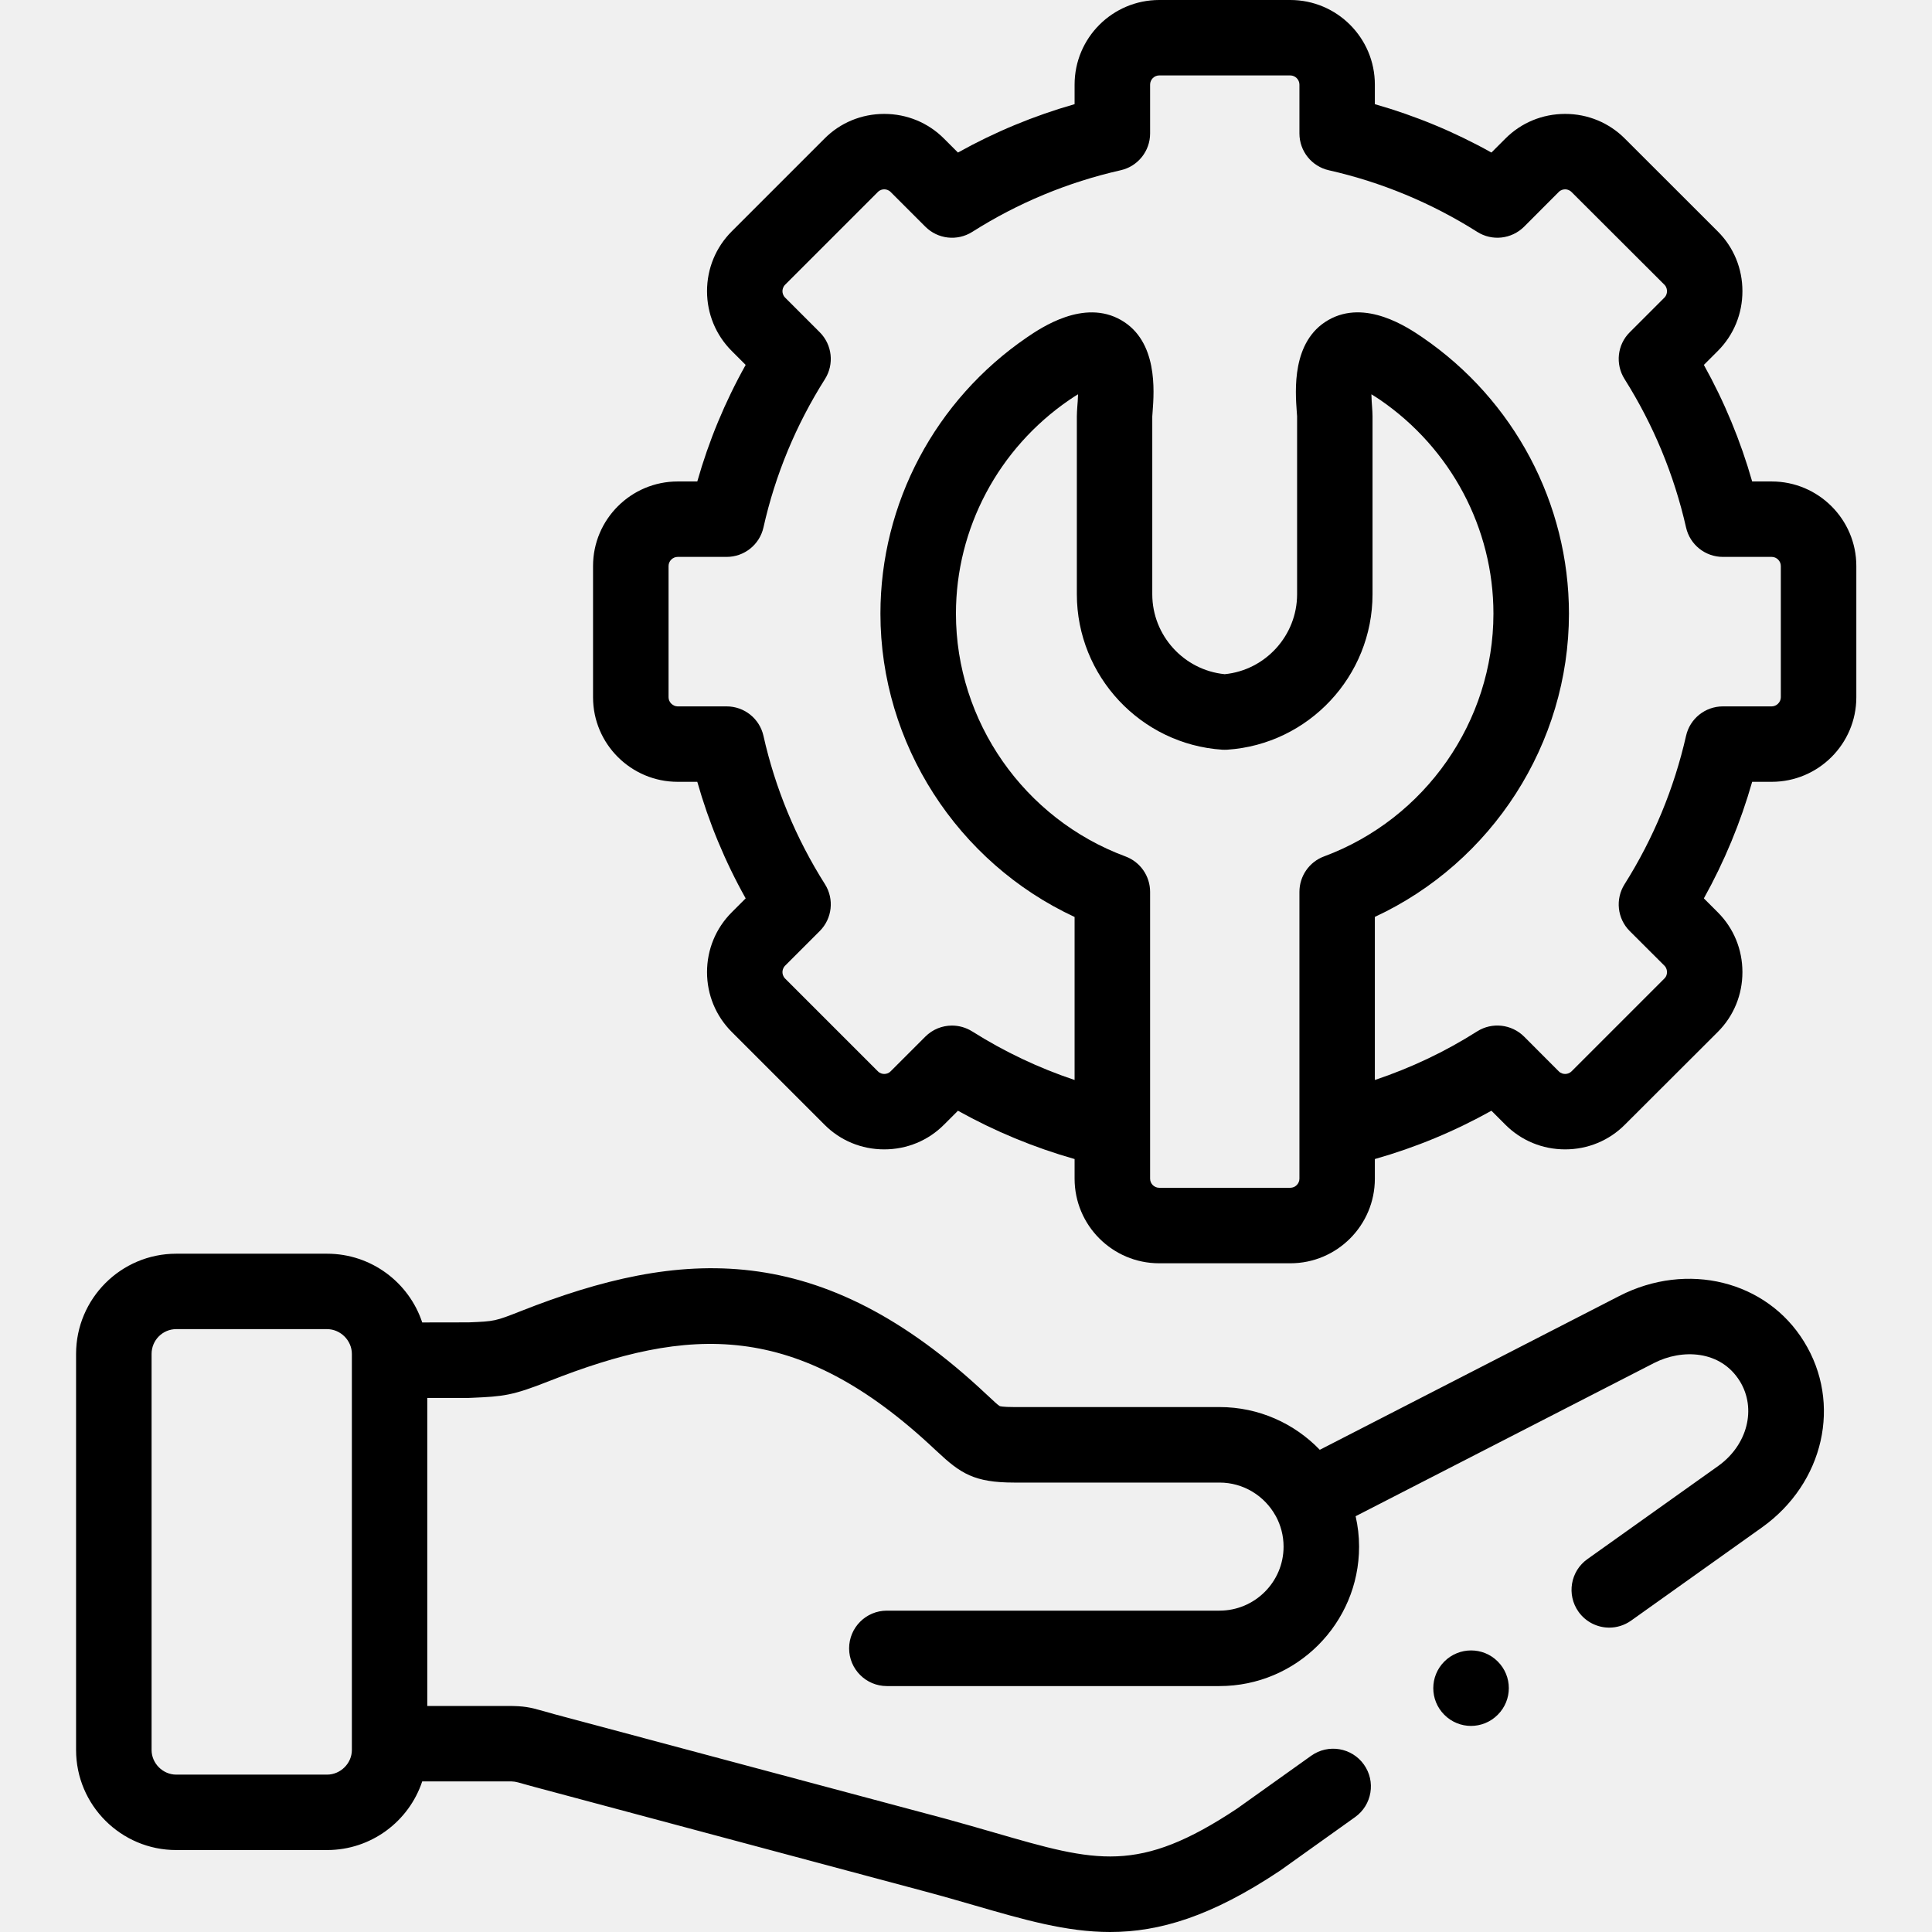
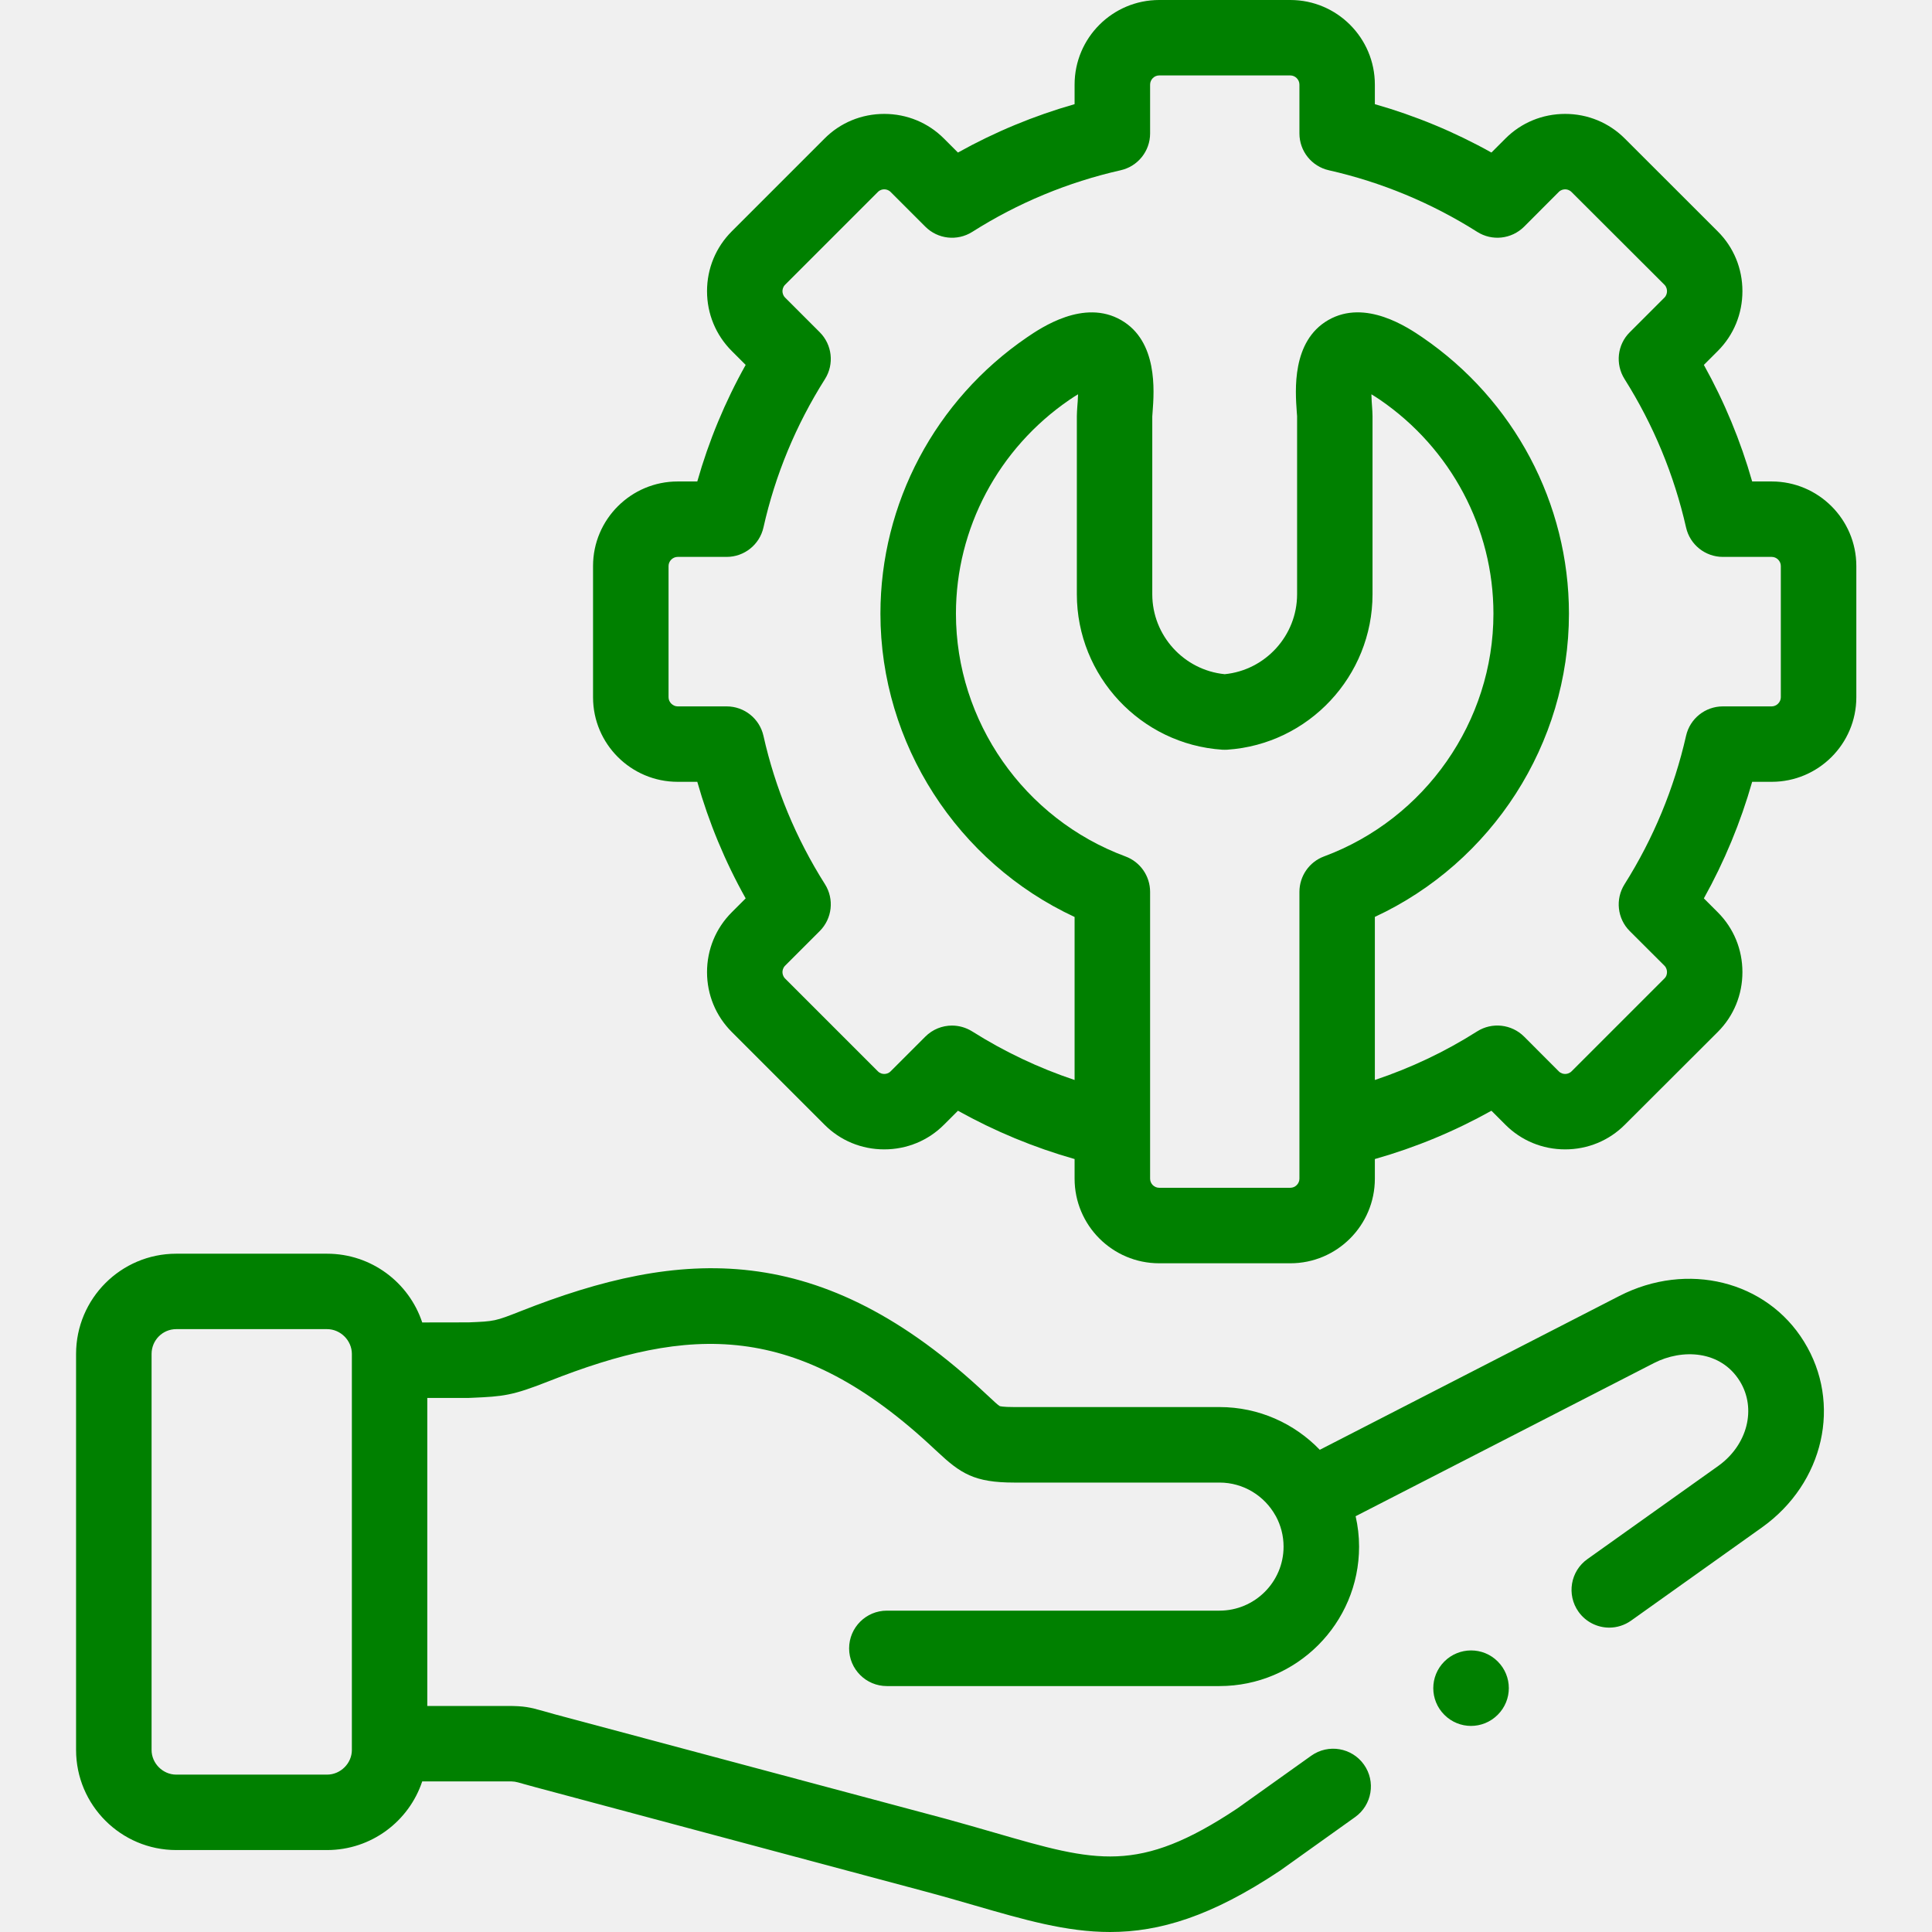
<svg xmlns="http://www.w3.org/2000/svg" width="24" height="24" viewBox="0 0 24 24" fill="none">
  <g clip-path="url(#clip0_535_11564)">
-     <path d="M22.009 5.981H21.766C21.622 5.476 21.421 4.991 21.166 4.533L21.339 4.36C21.537 4.162 21.645 3.898 21.645 3.617C21.645 3.336 21.537 3.072 21.338 2.874L20.186 1.723C19.988 1.524 19.724 1.415 19.443 1.415C19.161 1.415 18.897 1.524 18.7 1.722L18.527 1.895C18.069 1.639 17.584 1.438 17.079 1.294V1.051C17.079 0.471 16.608 0 16.029 0H14.4C13.82 0 13.349 0.471 13.349 1.051V1.294C12.844 1.438 12.359 1.639 11.9 1.895L11.728 1.723C11.53 1.524 11.266 1.415 10.984 1.415C10.703 1.415 10.438 1.524 10.242 1.722L9.09 2.874C8.892 3.072 8.783 3.336 8.783 3.617C8.783 3.898 8.892 4.162 9.09 4.36L9.263 4.533C9.006 4.992 8.805 5.477 8.662 5.981H8.418C7.839 5.981 7.367 6.452 7.367 7.031V8.662C7.367 9.241 7.839 9.712 8.418 9.712H8.662C8.805 10.216 9.006 10.701 9.263 11.16L9.09 11.333C8.892 11.531 8.783 11.795 8.783 12.076C8.783 12.357 8.892 12.621 9.09 12.819L10.241 13.97C10.438 14.169 10.703 14.278 10.984 14.278H10.984C11.266 14.278 11.53 14.169 11.727 13.971L11.9 13.798C12.36 14.054 12.845 14.255 13.349 14.398V14.642C13.349 15.222 13.82 15.693 14.4 15.693H16.029C16.608 15.693 17.079 15.222 17.079 14.642V14.398C17.584 14.255 18.068 14.054 18.527 13.798L18.699 13.97C18.897 14.169 19.161 14.278 19.443 14.278C19.724 14.278 19.988 14.169 20.185 13.971L21.339 12.819C21.537 12.621 21.645 12.357 21.645 12.076C21.645 11.795 21.537 11.531 21.339 11.333L21.166 11.16C21.421 10.702 21.622 10.217 21.766 9.712H22.009C22.588 9.712 23.06 9.241 23.06 8.662V7.031C23.06 6.452 22.588 5.981 22.009 5.981V5.981ZM16.142 14.642C16.142 14.704 16.09 14.755 16.029 14.755H14.4C14.338 14.755 14.287 14.704 14.287 14.642V14.034V11.079C14.287 10.883 14.165 10.707 13.981 10.639C12.721 10.172 11.875 8.96 11.875 7.623C11.875 6.563 12.403 5.57 13.286 4.966C13.326 4.939 13.361 4.916 13.392 4.898C13.39 4.959 13.386 5.017 13.383 5.047C13.38 5.095 13.377 5.132 13.377 5.17V7.382C13.377 8.397 14.17 9.246 15.183 9.313C15.204 9.314 15.225 9.314 15.245 9.313C16.257 9.246 17.05 8.398 17.05 7.382V5.17C17.05 5.133 17.047 5.095 17.044 5.048C17.042 5.018 17.037 4.959 17.036 4.898C17.066 4.916 17.101 4.938 17.141 4.965C18.024 5.57 18.552 6.563 18.552 7.623C18.552 8.96 17.706 10.172 16.447 10.639C16.264 10.707 16.142 10.883 16.142 11.079V14.034V14.642H16.142ZM22.122 8.662C22.122 8.722 22.069 8.775 22.009 8.775H21.402C21.183 8.775 20.993 8.927 20.945 9.14C20.796 9.796 20.539 10.416 20.181 10.984C20.064 11.169 20.09 11.411 20.245 11.566L20.676 11.996C20.704 12.024 20.708 12.058 20.708 12.076C20.708 12.094 20.704 12.128 20.676 12.155L19.522 13.309C19.495 13.335 19.464 13.341 19.443 13.341C19.421 13.341 19.39 13.335 19.363 13.308L18.933 12.877C18.777 12.722 18.535 12.695 18.35 12.812C17.95 13.066 17.524 13.267 17.079 13.416V11.39C18.534 10.714 19.49 9.239 19.49 7.623C19.49 6.253 18.809 4.97 17.67 4.191C17.495 4.072 16.964 3.709 16.5 3.976C16.044 4.239 16.09 4.854 16.109 5.117C16.111 5.14 16.112 5.159 16.113 5.17V7.382C16.113 7.895 15.72 8.325 15.214 8.375C14.707 8.325 14.314 7.895 14.314 7.382L14.314 5.173C14.315 5.159 14.316 5.14 14.318 5.117C14.338 4.854 14.383 4.239 13.928 3.977C13.464 3.709 12.932 4.072 12.757 4.191C11.618 4.97 10.937 6.253 10.937 7.623C10.937 9.239 11.894 10.714 13.349 11.391V13.416C12.904 13.267 12.478 13.066 12.076 12.812C11.999 12.764 11.912 12.74 11.826 12.74C11.705 12.74 11.585 12.787 11.495 12.877L11.063 13.309C11.037 13.335 11.006 13.341 10.984 13.341C10.963 13.341 10.932 13.335 10.905 13.308L9.753 12.156C9.725 12.128 9.72 12.094 9.72 12.076C9.72 12.058 9.725 12.024 9.753 11.996L10.183 11.566C10.338 11.411 10.365 11.169 10.248 10.984C9.887 10.413 9.63 9.793 9.484 9.141C9.436 8.927 9.246 8.775 9.027 8.775H8.418C8.358 8.775 8.305 8.722 8.305 8.662V7.031C8.305 6.97 8.357 6.918 8.418 6.918H9.027C9.246 6.918 9.436 6.766 9.484 6.552C9.63 5.9 9.887 5.28 10.248 4.709C10.365 4.524 10.338 4.282 10.183 4.127L9.753 3.697C9.725 3.669 9.72 3.635 9.72 3.617C9.72 3.599 9.725 3.565 9.753 3.537L10.906 2.384C10.932 2.358 10.963 2.352 10.984 2.352C11.006 2.352 11.037 2.358 11.064 2.385L11.495 2.816C11.65 2.971 11.891 2.998 12.077 2.881C12.646 2.52 13.267 2.263 13.921 2.115C14.135 2.067 14.287 1.877 14.287 1.658V1.051C14.287 0.989 14.338 0.937 14.4 0.937H16.029C16.09 0.937 16.142 0.989 16.142 1.051V1.658C16.142 1.877 16.294 2.067 16.507 2.115C17.162 2.263 17.782 2.521 18.35 2.88C18.535 2.998 18.777 2.971 18.933 2.816L19.364 2.384C19.39 2.358 19.422 2.352 19.443 2.352C19.464 2.352 19.495 2.358 19.523 2.386L20.676 3.537C20.704 3.565 20.708 3.599 20.708 3.617C20.708 3.635 20.704 3.669 20.676 3.697L20.245 4.128C20.09 4.282 20.064 4.524 20.181 4.709C20.539 5.277 20.796 5.897 20.945 6.553C20.993 6.766 21.183 6.918 21.402 6.918H22.009C22.071 6.918 22.122 6.97 22.122 7.031V8.662H22.122Z" fill="black" />
-     <path d="M17.942 20.64C17.759 20.823 17.759 21.119 17.942 21.302C18.034 21.394 18.154 21.44 18.273 21.44C18.393 21.44 18.513 21.394 18.605 21.302L18.606 21.301C18.789 21.118 18.789 20.822 18.605 20.639C18.422 20.456 18.125 20.457 17.942 20.64V20.64Z" fill="black" />
-     <path d="M20.116 16.099L16.395 18.01C16.08 17.683 15.638 17.479 15.149 17.479H12.599C12.456 17.479 12.421 17.468 12.419 17.467C12.398 17.456 12.333 17.395 12.28 17.345L12.257 17.324C10.194 15.382 8.452 15.505 6.47 16.287C6.15 16.413 6.144 16.414 5.822 16.427L5.245 16.428C5.081 15.932 4.613 15.574 4.063 15.574H2.189C1.503 15.574 0.945 16.132 0.945 16.819V21.739C0.945 22.424 1.503 22.982 2.189 22.982H4.063C4.613 22.982 5.081 22.624 5.245 22.129H6.3C6.393 22.129 6.393 22.129 6.501 22.16C6.54 22.171 6.588 22.184 6.65 22.201L11.501 23.499C11.715 23.556 11.911 23.613 12.101 23.668C12.723 23.848 13.245 24 13.79 24C14.405 24 15.049 23.806 15.895 23.242C15.899 23.239 15.903 23.237 15.907 23.234L16.833 22.573C17.044 22.423 17.093 22.13 16.943 21.92C16.793 21.709 16.5 21.66 16.289 21.81L15.369 22.466C14.141 23.283 13.619 23.132 12.362 22.768C12.168 22.712 11.968 22.654 11.745 22.593L6.893 21.296C6.837 21.28 6.792 21.268 6.755 21.257C6.578 21.207 6.512 21.192 6.3 21.192H5.308V17.366H5.815C5.822 17.366 5.828 17.366 5.835 17.365L5.862 17.364C6.255 17.347 6.364 17.337 6.815 17.159C8.555 16.472 9.898 16.39 11.615 18.007L11.639 18.029C11.932 18.304 12.101 18.417 12.599 18.417H15.149C15.448 18.417 15.709 18.583 15.845 18.828C15.847 18.83 15.848 18.833 15.85 18.836C15.91 18.948 15.945 19.076 15.945 19.213C15.945 19.651 15.588 20.008 15.149 20.008H11.017C10.758 20.008 10.548 20.218 10.548 20.477C10.548 20.735 10.758 20.945 11.017 20.945H15.149C16.105 20.945 16.883 20.168 16.883 19.213C16.883 19.083 16.868 18.957 16.84 18.835L20.545 16.933C20.895 16.753 21.375 16.772 21.613 17.158C21.823 17.499 21.708 17.951 21.344 18.211L19.719 19.368C19.508 19.518 19.459 19.811 19.609 20.022C19.7 20.15 19.845 20.219 19.991 20.219C20.085 20.219 20.18 20.19 20.262 20.132L21.888 18.974C22.659 18.424 22.884 17.431 22.41 16.666C21.945 15.91 20.959 15.666 20.116 16.099V16.099ZM4.371 21.739C4.371 21.905 4.23 22.045 4.063 22.045H2.189C2.023 22.045 1.883 21.905 1.883 21.739V16.819C1.883 16.649 2.02 16.511 2.189 16.511H4.063C4.23 16.511 4.371 16.652 4.371 16.819V21.739Z" fill="black" />
+     <path d="M22.009 5.981H21.766C21.622 5.476 21.421 4.991 21.166 4.533L21.339 4.36C21.537 4.162 21.645 3.898 21.645 3.617C21.645 3.336 21.537 3.072 21.338 2.874L20.186 1.723C19.988 1.524 19.724 1.415 19.443 1.415C19.161 1.415 18.897 1.524 18.7 1.722L18.527 1.895C18.069 1.639 17.584 1.438 17.079 1.294V1.051C17.079 0.471 16.608 0 16.029 0H14.4C13.82 0 13.349 0.471 13.349 1.051V1.294C12.844 1.438 12.359 1.639 11.9 1.895L11.728 1.723C11.53 1.524 11.266 1.415 10.984 1.415C10.703 1.415 10.438 1.524 10.242 1.722L9.09 2.874C8.892 3.072 8.783 3.336 8.783 3.617C8.783 3.898 8.892 4.162 9.09 4.36L9.263 4.533C9.006 4.992 8.805 5.477 8.662 5.981H8.418C7.839 5.981 7.367 6.452 7.367 7.031V8.662C7.367 9.241 7.839 9.712 8.418 9.712H8.662C8.805 10.216 9.006 10.701 9.263 11.16L9.09 11.333C8.892 11.531 8.783 11.795 8.783 12.076C8.783 12.357 8.892 12.621 9.09 12.819L10.241 13.97C10.438 14.169 10.703 14.278 10.984 14.278H10.984C11.266 14.278 11.53 14.169 11.727 13.971L11.9 13.798C12.36 14.054 12.845 14.255 13.349 14.398V14.642C13.349 15.222 13.82 15.693 14.4 15.693H16.029C16.608 15.693 17.079 15.222 17.079 14.642V14.398C17.584 14.255 18.068 14.054 18.527 13.798L18.699 13.97C18.897 14.169 19.161 14.278 19.443 14.278C19.724 14.278 19.988 14.169 20.185 13.971L21.339 12.819C21.537 12.621 21.645 12.357 21.645 12.076C21.645 11.795 21.537 11.531 21.339 11.333L21.166 11.16C21.421 10.702 21.622 10.217 21.766 9.712H22.009C22.588 9.712 23.06 9.241 23.06 8.662V7.031C23.06 6.452 22.588 5.981 22.009 5.981V5.981ZM16.142 14.642C16.142 14.704 16.09 14.755 16.029 14.755H14.4C14.338 14.755 14.287 14.704 14.287 14.642V14.034V11.079C14.287 10.883 14.165 10.707 13.981 10.639C12.721 10.172 11.875 8.96 11.875 7.623C11.875 6.563 12.403 5.57 13.286 4.966C13.326 4.939 13.361 4.916 13.392 4.898C13.39 4.959 13.386 5.017 13.383 5.047C13.38 5.095 13.377 5.132 13.377 5.17V7.382C13.377 8.397 14.17 9.246 15.183 9.313C15.204 9.314 15.225 9.314 15.245 9.313C16.257 9.246 17.05 8.398 17.05 7.382V5.17C17.05 5.133 17.047 5.095 17.044 5.048C17.042 5.018 17.037 4.959 17.036 4.898C17.066 4.916 17.101 4.938 17.141 4.965C18.024 5.57 18.552 6.563 18.552 7.623C18.552 8.96 17.706 10.172 16.447 10.639C16.264 10.707 16.142 10.883 16.142 11.079V14.034V14.642H16.142ZM22.122 8.662C22.122 8.722 22.069 8.775 22.009 8.775H21.402C21.183 8.775 20.993 8.927 20.945 9.14C20.796 9.796 20.539 10.416 20.181 10.984C20.064 11.169 20.09 11.411 20.245 11.566L20.676 11.996C20.704 12.024 20.708 12.058 20.708 12.076C20.708 12.094 20.704 12.128 20.676 12.155L19.522 13.309C19.495 13.335 19.464 13.341 19.443 13.341C19.421 13.341 19.39 13.335 19.363 13.308L18.933 12.877C18.777 12.722 18.535 12.695 18.35 12.812C17.95 13.066 17.524 13.267 17.079 13.416V11.39C18.534 10.714 19.49 9.239 19.49 7.623C19.49 6.253 18.809 4.97 17.67 4.191C17.495 4.072 16.964 3.709 16.5 3.976C16.044 4.239 16.09 4.854 16.109 5.117C16.111 5.14 16.112 5.159 16.113 5.17V7.382C16.113 7.895 15.72 8.325 15.214 8.375C14.707 8.325 14.314 7.895 14.314 7.382L14.314 5.173C14.315 5.159 14.316 5.14 14.318 5.117C14.338 4.854 14.383 4.239 13.928 3.977C13.464 3.709 12.932 4.072 12.757 4.191C11.618 4.97 10.937 6.253 10.937 7.623C10.937 9.239 11.894 10.714 13.349 11.391V13.416C12.904 13.267 12.478 13.066 12.076 12.812C11.999 12.764 11.912 12.74 11.826 12.74C11.705 12.74 11.585 12.787 11.495 12.877L11.063 13.309C11.037 13.335 11.006 13.341 10.984 13.341C10.963 13.341 10.932 13.335 10.905 13.308L9.753 12.156C9.725 12.128 9.72 12.094 9.72 12.076C9.72 12.058 9.725 12.024 9.753 11.996L10.183 11.566C10.338 11.411 10.365 11.169 10.248 10.984C9.887 10.413 9.63 9.793 9.484 9.141C9.436 8.927 9.246 8.775 9.027 8.775H8.418C8.358 8.775 8.305 8.722 8.305 8.662V7.031C8.305 6.97 8.357 6.918 8.418 6.918H9.027C9.246 6.918 9.436 6.766 9.484 6.552C9.63 5.9 9.887 5.28 10.248 4.709C10.365 4.524 10.338 4.282 10.183 4.127L9.753 3.697C9.725 3.669 9.72 3.635 9.72 3.617C9.72 3.599 9.725 3.565 9.753 3.537L10.906 2.384C10.932 2.358 10.963 2.352 10.984 2.352C11.006 2.352 11.037 2.358 11.064 2.385L11.495 2.816C11.65 2.971 11.891 2.998 12.077 2.881C12.646 2.52 13.267 2.263 13.921 2.115C14.135 2.067 14.287 1.877 14.287 1.658V1.051C14.287 0.989 14.338 0.937 14.4 0.937H16.029C16.09 0.937 16.142 0.989 16.142 1.051V1.658C16.142 1.877 16.294 2.067 16.507 2.115C17.162 2.263 17.782 2.521 18.35 2.88C18.535 2.998 18.777 2.971 18.933 2.816L19.364 2.384C19.39 2.358 19.422 2.352 19.443 2.352C19.464 2.352 19.495 2.358 19.523 2.386L20.676 3.537C20.704 3.565 20.708 3.599 20.708 3.617C20.708 3.635 20.704 3.669 20.676 3.697L20.245 4.128C20.09 4.282 20.064 4.524 20.181 4.709C20.539 5.277 20.796 5.897 20.945 6.553C20.993 6.766 21.183 6.918 21.402 6.918H22.009C22.071 6.918 22.122 6.97 22.122 7.031V8.662H22.122Z" fill="green" />
+     <path d="M17.942 20.64C17.759 20.823 17.759 21.119 17.942 21.302C18.034 21.394 18.154 21.44 18.273 21.44C18.393 21.44 18.513 21.394 18.605 21.302L18.606 21.301C18.789 21.118 18.789 20.822 18.605 20.639C18.422 20.456 18.125 20.457 17.942 20.64V20.64Z" fill="green" />
+     <path d="M20.116 16.099L16.395 18.01C16.08 17.683 15.638 17.479 15.149 17.479H12.599C12.456 17.479 12.421 17.468 12.419 17.467C12.398 17.456 12.333 17.395 12.28 17.345L12.257 17.324C10.194 15.382 8.452 15.505 6.47 16.287C6.15 16.413 6.144 16.414 5.822 16.427L5.245 16.428C5.081 15.932 4.613 15.574 4.063 15.574H2.189C1.503 15.574 0.945 16.132 0.945 16.819V21.739C0.945 22.424 1.503 22.982 2.189 22.982H4.063C4.613 22.982 5.081 22.624 5.245 22.129H6.3C6.393 22.129 6.393 22.129 6.501 22.16C6.54 22.171 6.588 22.184 6.65 22.201L11.501 23.499C11.715 23.556 11.911 23.613 12.101 23.668C12.723 23.848 13.245 24 13.79 24C14.405 24 15.049 23.806 15.895 23.242C15.899 23.239 15.903 23.237 15.907 23.234L16.833 22.573C17.044 22.423 17.093 22.13 16.943 21.92C16.793 21.709 16.5 21.66 16.289 21.81L15.369 22.466C14.141 23.283 13.619 23.132 12.362 22.768C12.168 22.712 11.968 22.654 11.745 22.593L6.893 21.296C6.837 21.28 6.792 21.268 6.755 21.257C6.578 21.207 6.512 21.192 6.3 21.192H5.308V17.366H5.815C5.822 17.366 5.828 17.366 5.835 17.365L5.862 17.364C6.255 17.347 6.364 17.337 6.815 17.159C8.555 16.472 9.898 16.39 11.615 18.007L11.639 18.029C11.932 18.304 12.101 18.417 12.599 18.417H15.149C15.448 18.417 15.709 18.583 15.845 18.828C15.847 18.83 15.848 18.833 15.85 18.836C15.91 18.948 15.945 19.076 15.945 19.213C15.945 19.651 15.588 20.008 15.149 20.008H11.017C10.758 20.008 10.548 20.218 10.548 20.477C10.548 20.735 10.758 20.945 11.017 20.945H15.149C16.105 20.945 16.883 20.168 16.883 19.213C16.883 19.083 16.868 18.957 16.84 18.835L20.545 16.933C20.895 16.753 21.375 16.772 21.613 17.158C21.823 17.499 21.708 17.951 21.344 18.211L19.719 19.368C19.508 19.518 19.459 19.811 19.609 20.022C19.7 20.15 19.845 20.219 19.991 20.219C20.085 20.219 20.18 20.19 20.262 20.132L21.888 18.974C22.659 18.424 22.884 17.431 22.41 16.666C21.945 15.91 20.959 15.666 20.116 16.099V16.099ZM4.371 21.739C4.371 21.905 4.23 22.045 4.063 22.045H2.189C2.023 22.045 1.883 21.905 1.883 21.739V16.819C1.883 16.649 2.02 16.511 2.189 16.511H4.063C4.23 16.511 4.371 16.652 4.371 16.819V21.739Z" fill="green" />
  </g>
  <defs>
    <clipPath id="clip0_535_11564">
      <rect width="24" height="24" fill="white" />
    </clipPath>
  </defs>
</svg>
